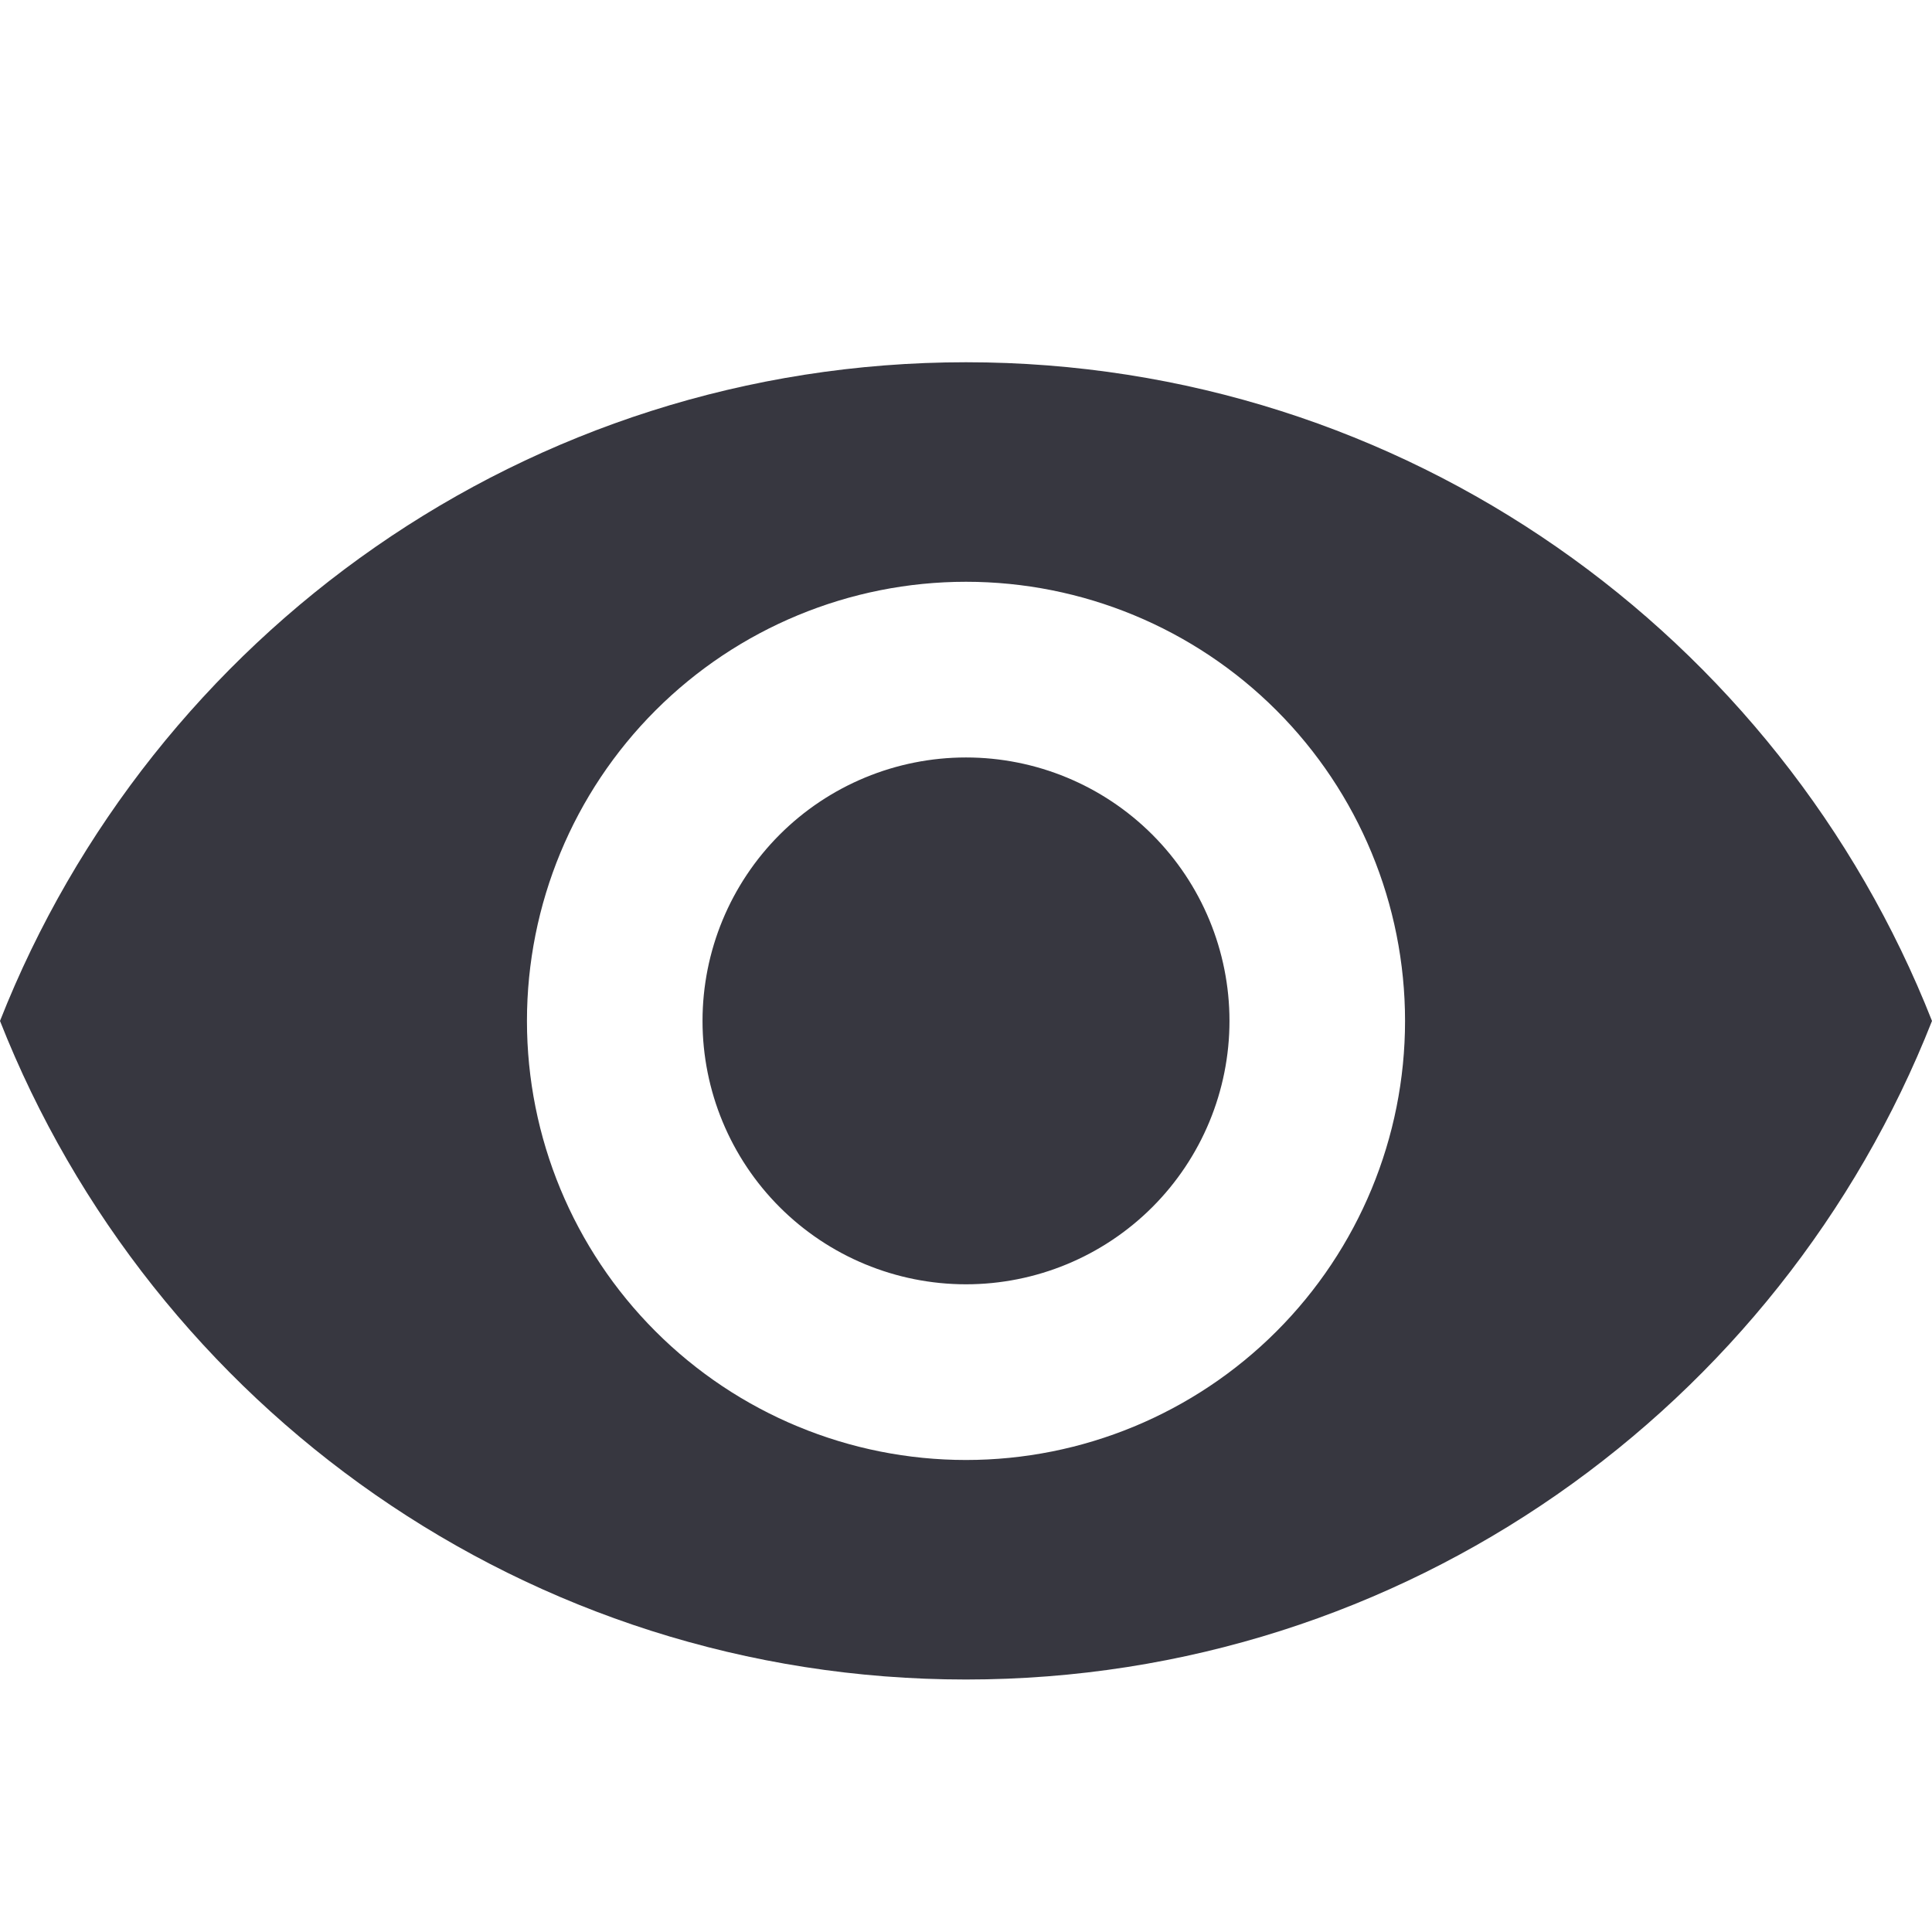
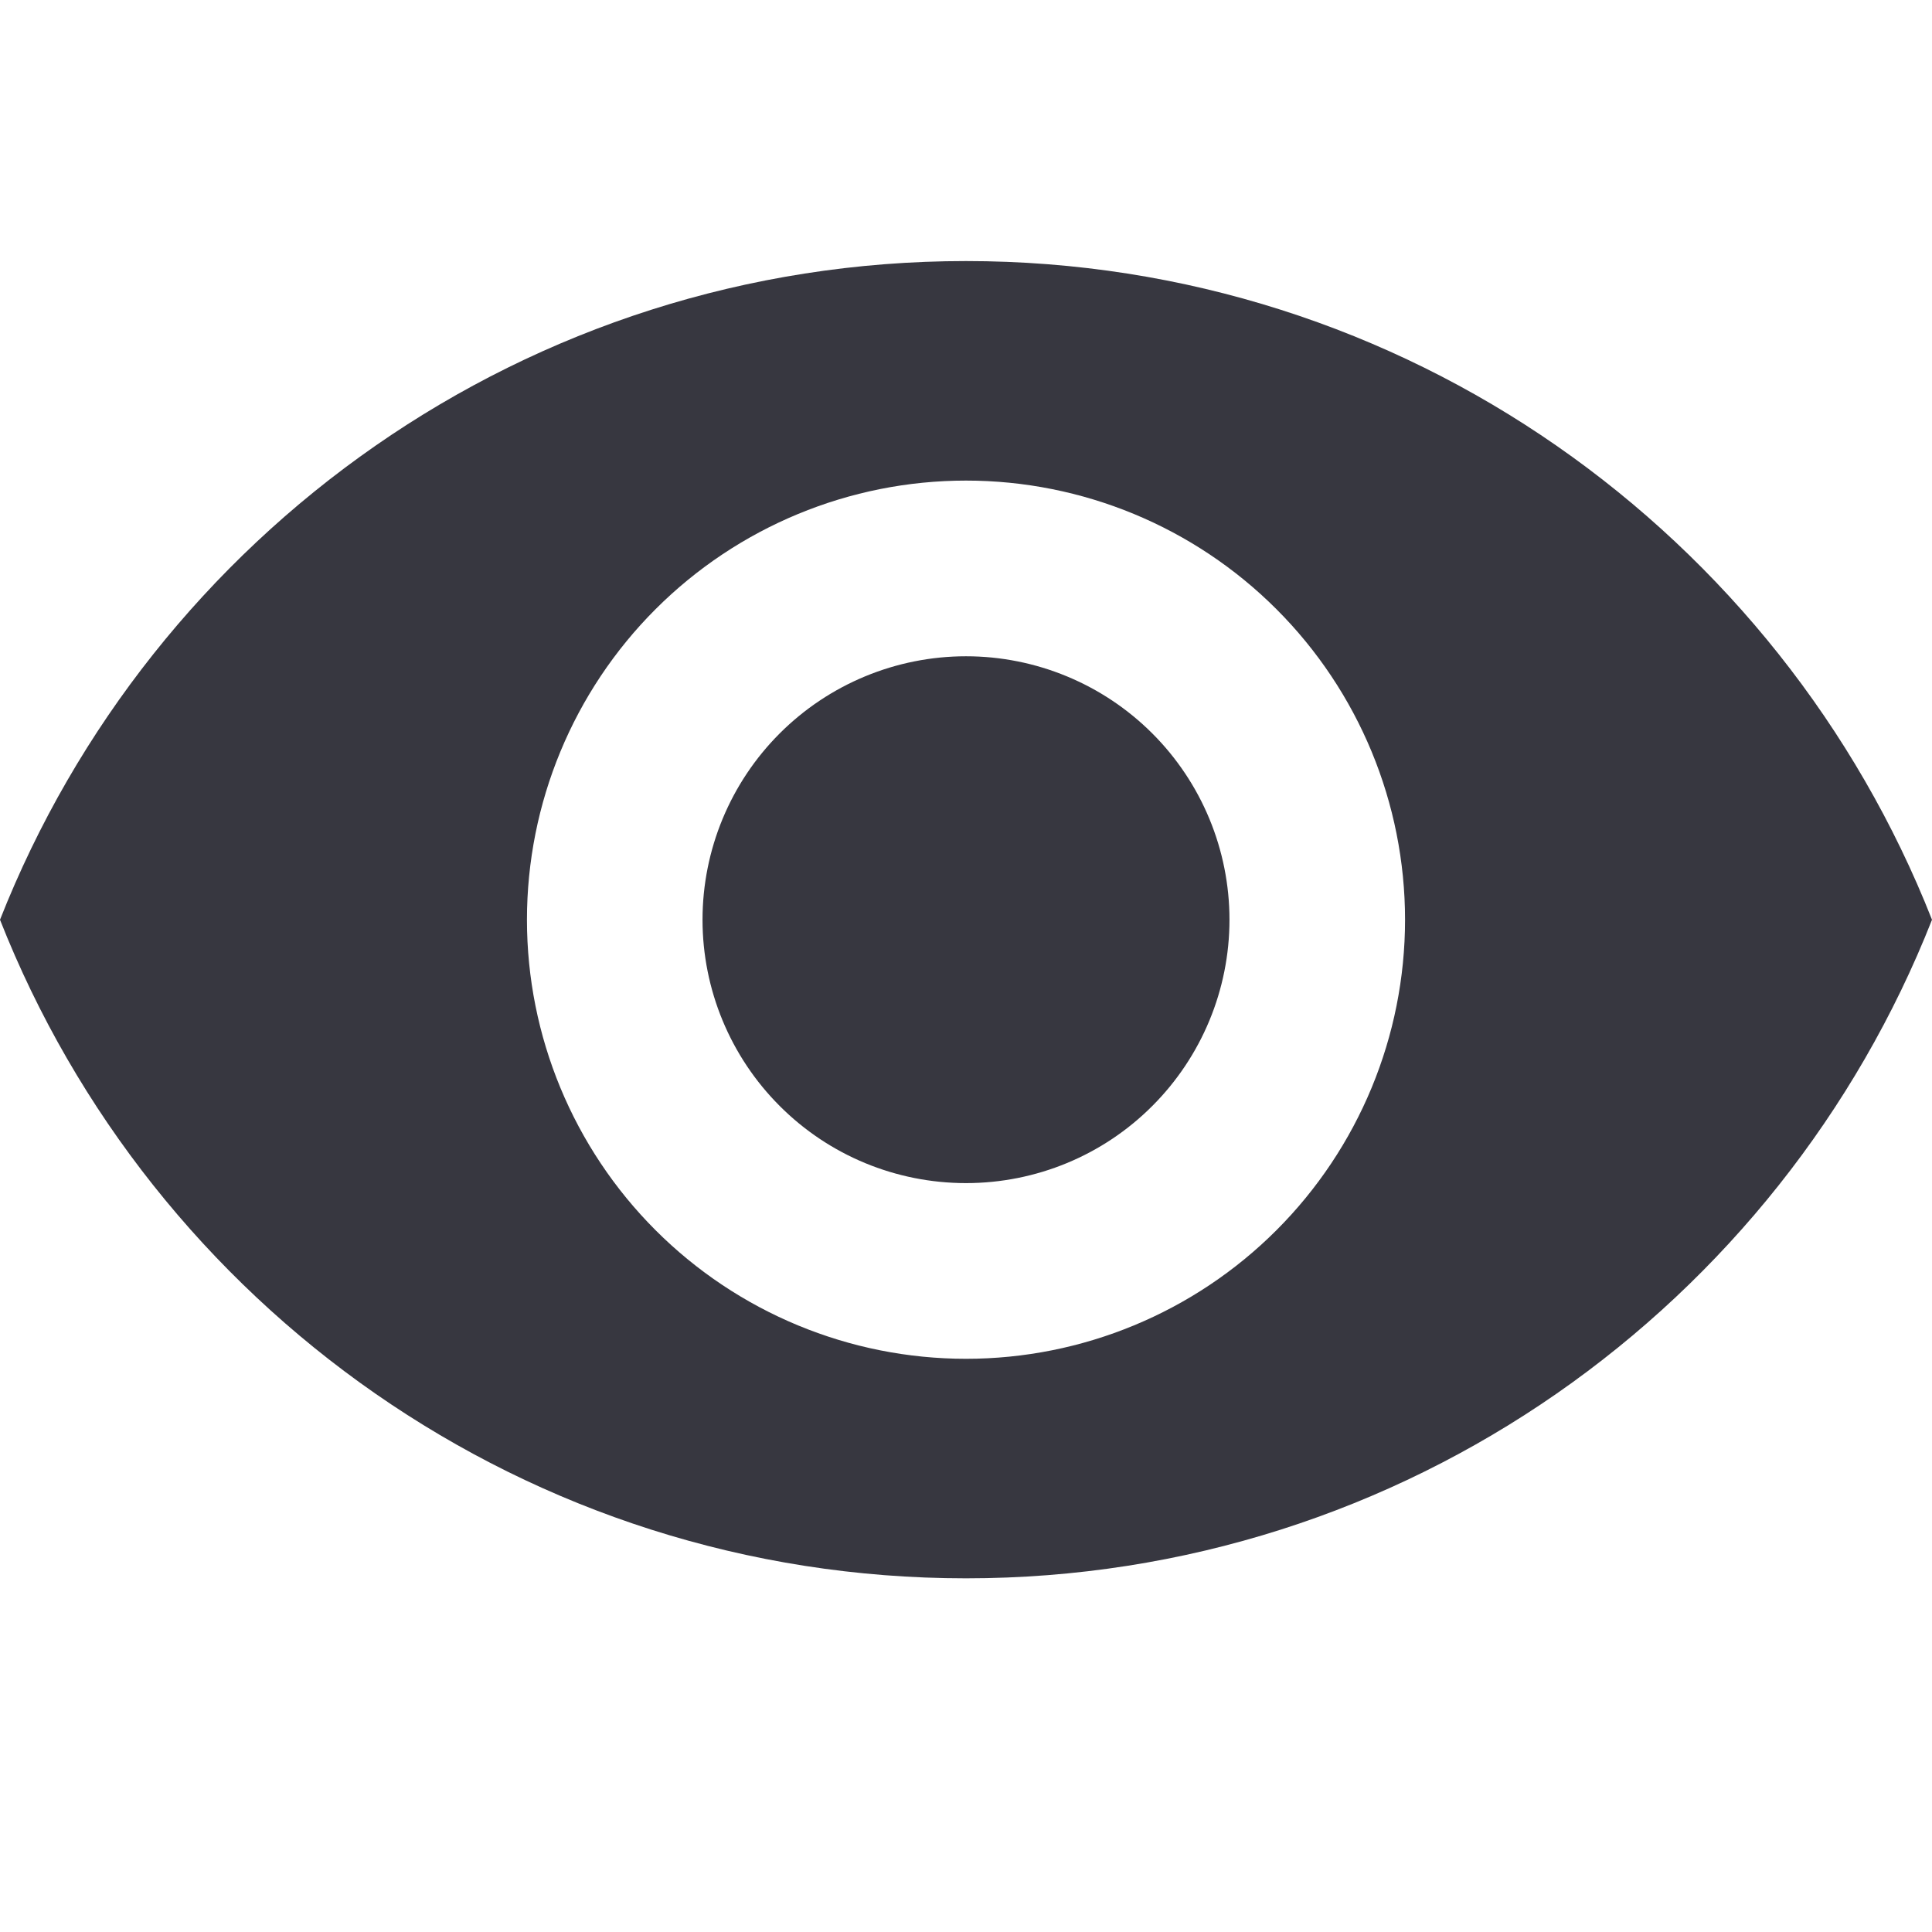
<svg xmlns="http://www.w3.org/2000/svg" width="16" height="16" viewBox="0 0 16 16" fill="none">
-   <path d="M8 6.273C7.421 6.273 6.866 6.503 6.457 6.912C6.048 7.321 5.818 7.876 5.818 8.455C5.818 9.033 6.048 9.588 6.457 9.997C6.866 10.406 7.421 10.636 8 10.636C8.579 10.636 9.134 10.406 9.543 9.997C9.952 9.588 10.182 9.033 10.182 8.455C10.182 7.876 9.952 7.321 9.543 6.912C9.134 6.503 8.579 6.273 8 6.273ZM8 12.091C7.036 12.091 6.111 11.708 5.429 11.026C4.747 10.344 4.364 9.419 4.364 8.455C4.364 7.49 4.747 6.565 5.429 5.883C6.111 5.201 7.036 4.818 8 4.818C8.964 4.818 9.889 5.201 10.571 5.883C11.253 6.565 11.636 7.49 11.636 8.455C11.636 9.419 11.253 10.344 10.571 11.026C9.889 11.708 8.964 12.091 8 12.091ZM8 3C4.364 3 1.258 5.262 0 8.455C1.258 11.647 4.364 13.909 8 13.909C11.636 13.909 14.742 11.647 16 8.455C14.742 5.262 11.636 3 8 3Z" fill="#373740" />
+   <path d="M8 5.435C7.421 5.435 6.866 5.665 6.457 6.074C6.048 6.483 5.818 7.038 5.818 7.617C5.818 8.195 6.048 8.75 6.457 9.159C6.866 9.569 7.421 9.798 8 9.798C8.579 9.798 9.134 9.569 9.543 9.159C9.952 8.75 10.182 8.195 10.182 7.617C10.182 7.038 9.952 6.483 9.543 6.074C9.134 5.665 8.579 5.435 8 5.435ZM8 11.253C7.036 11.253 6.111 10.87 5.429 10.188C4.747 9.506 4.364 8.581 4.364 7.617C4.364 6.652 4.747 5.727 5.429 5.045C6.111 4.363 7.036 3.98 8 3.98C8.964 3.98 9.889 4.363 10.571 5.045C11.253 5.727 11.636 6.652 11.636 7.617C11.636 8.581 11.253 9.506 10.571 10.188C9.889 10.87 8.964 11.253 8 11.253ZM8 2.162C4.364 2.162 1.258 4.424 0 7.617C1.258 10.809 4.364 13.071 8 13.071C11.636 13.071 14.742 10.809 16 7.617C14.742 4.424 11.636 2.162 8 2.162Z" fill="#373740" />
</svg>
